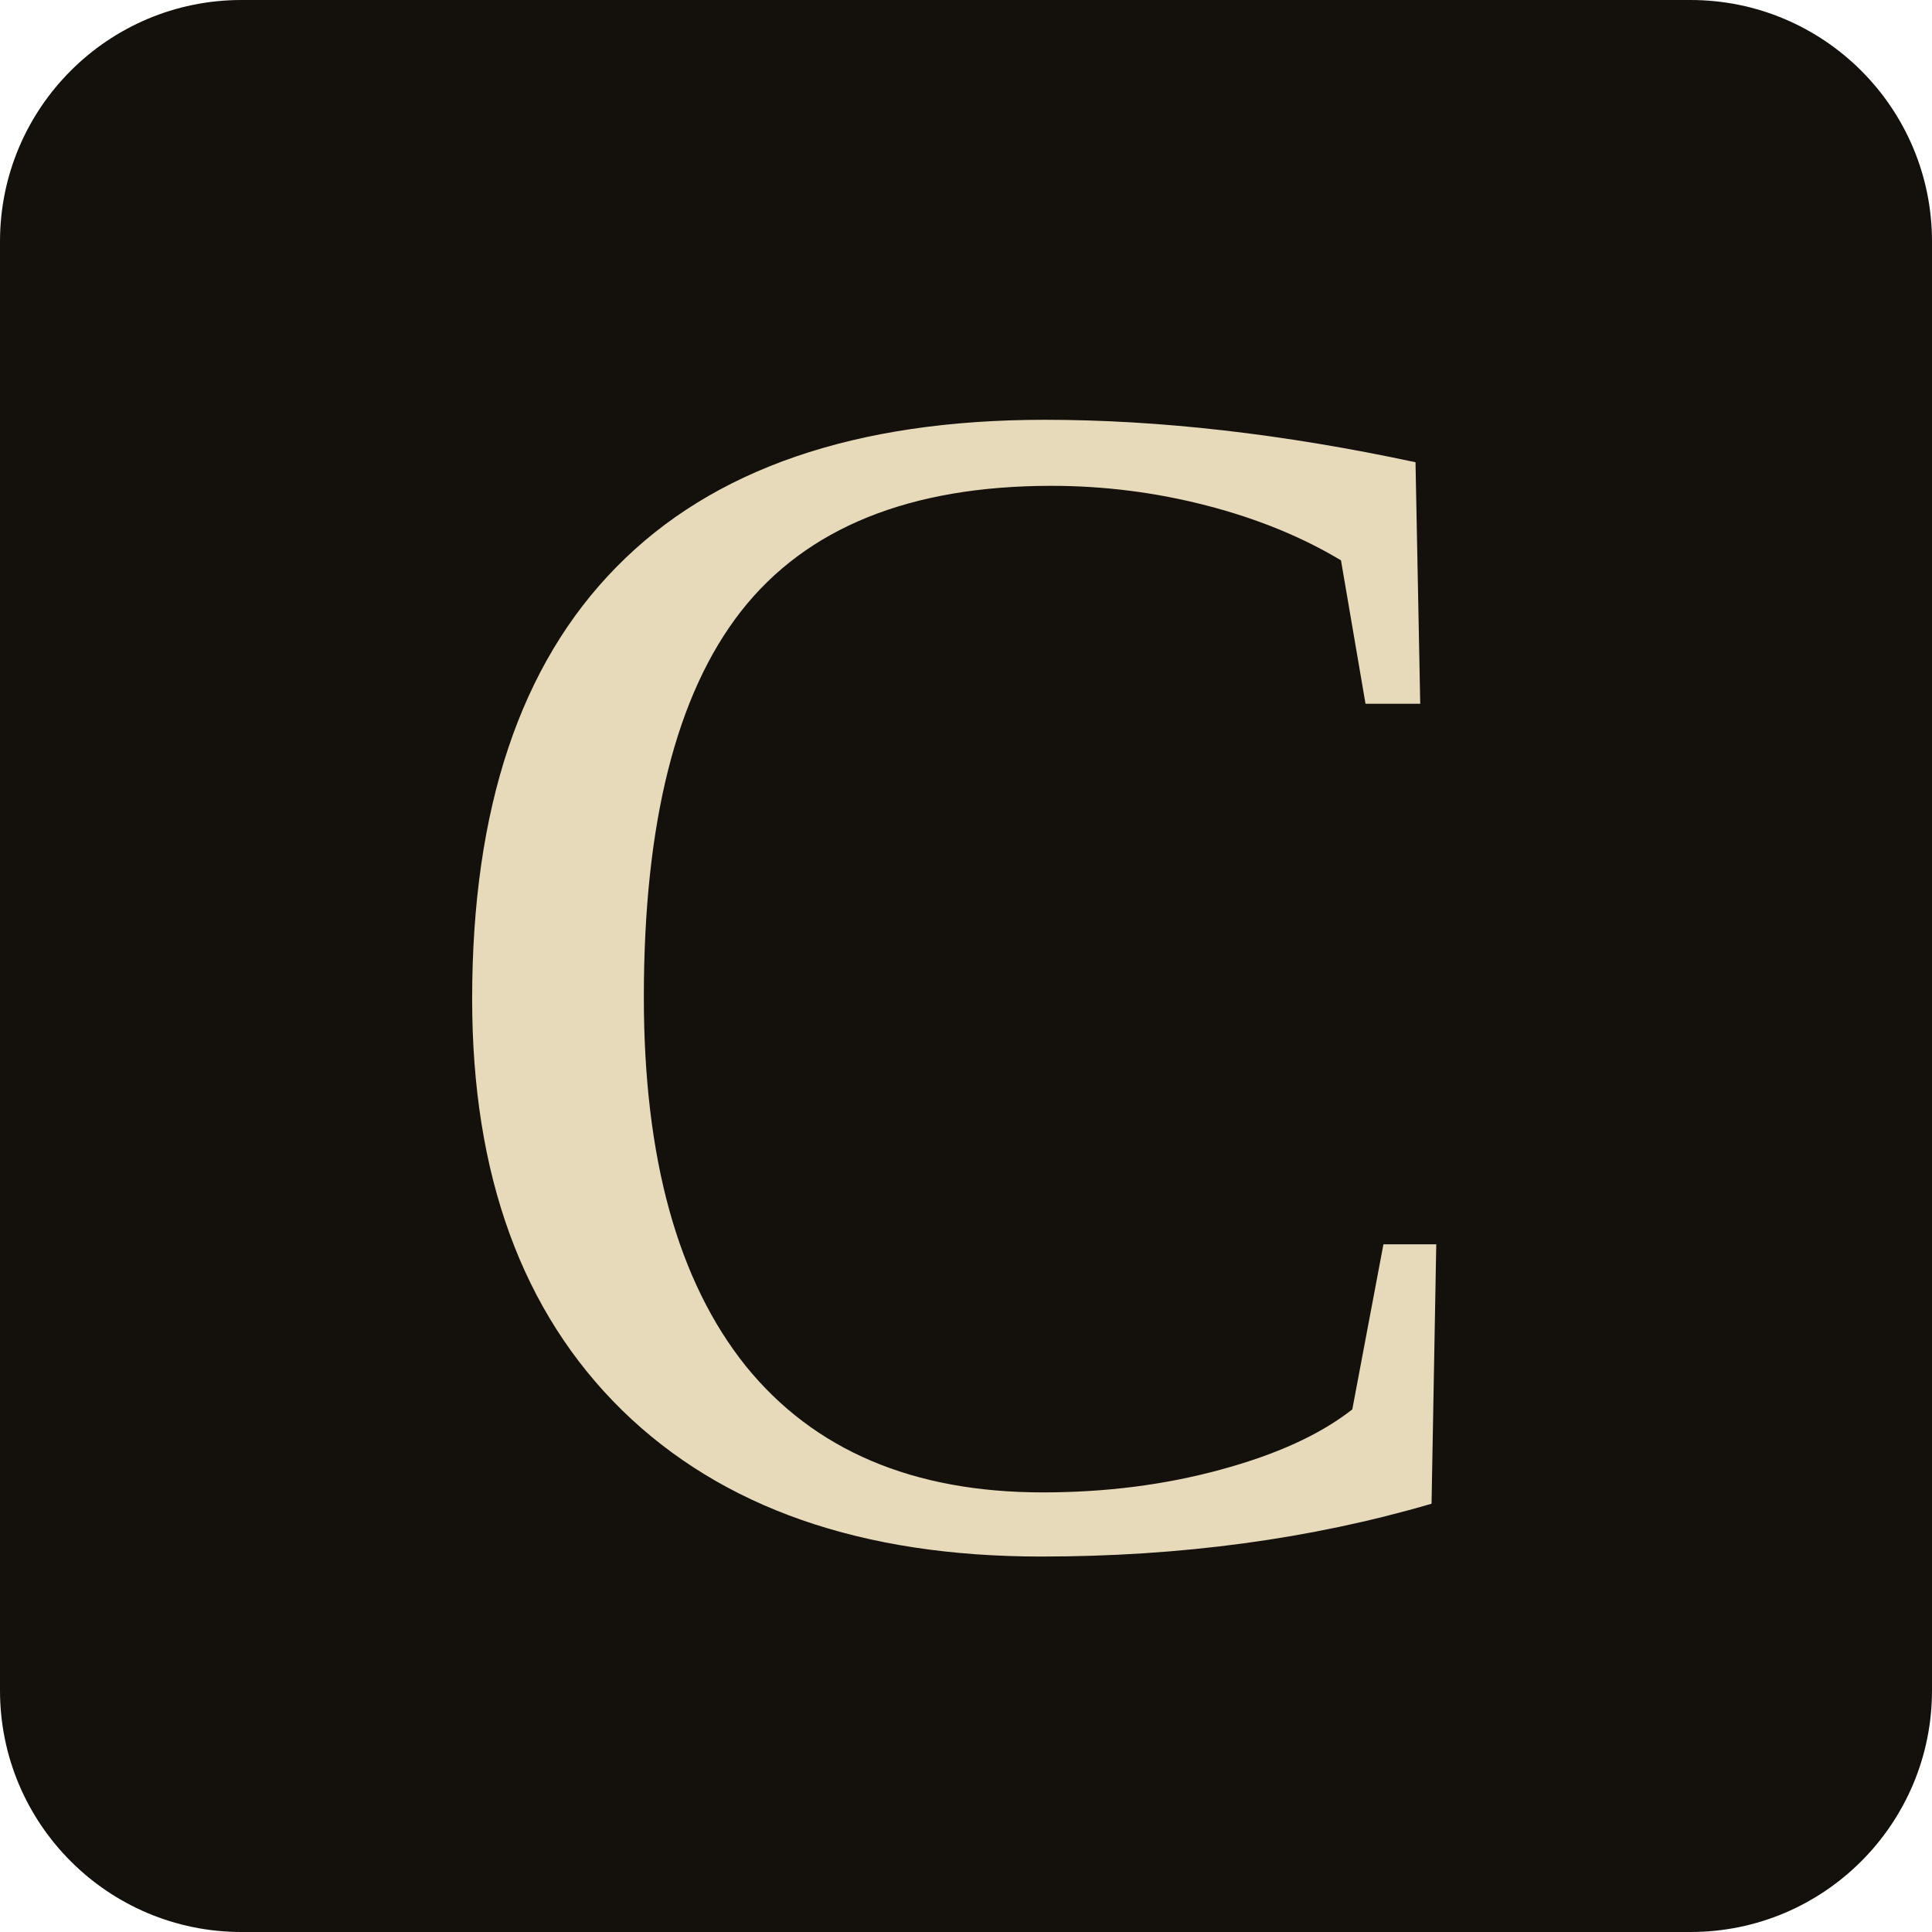
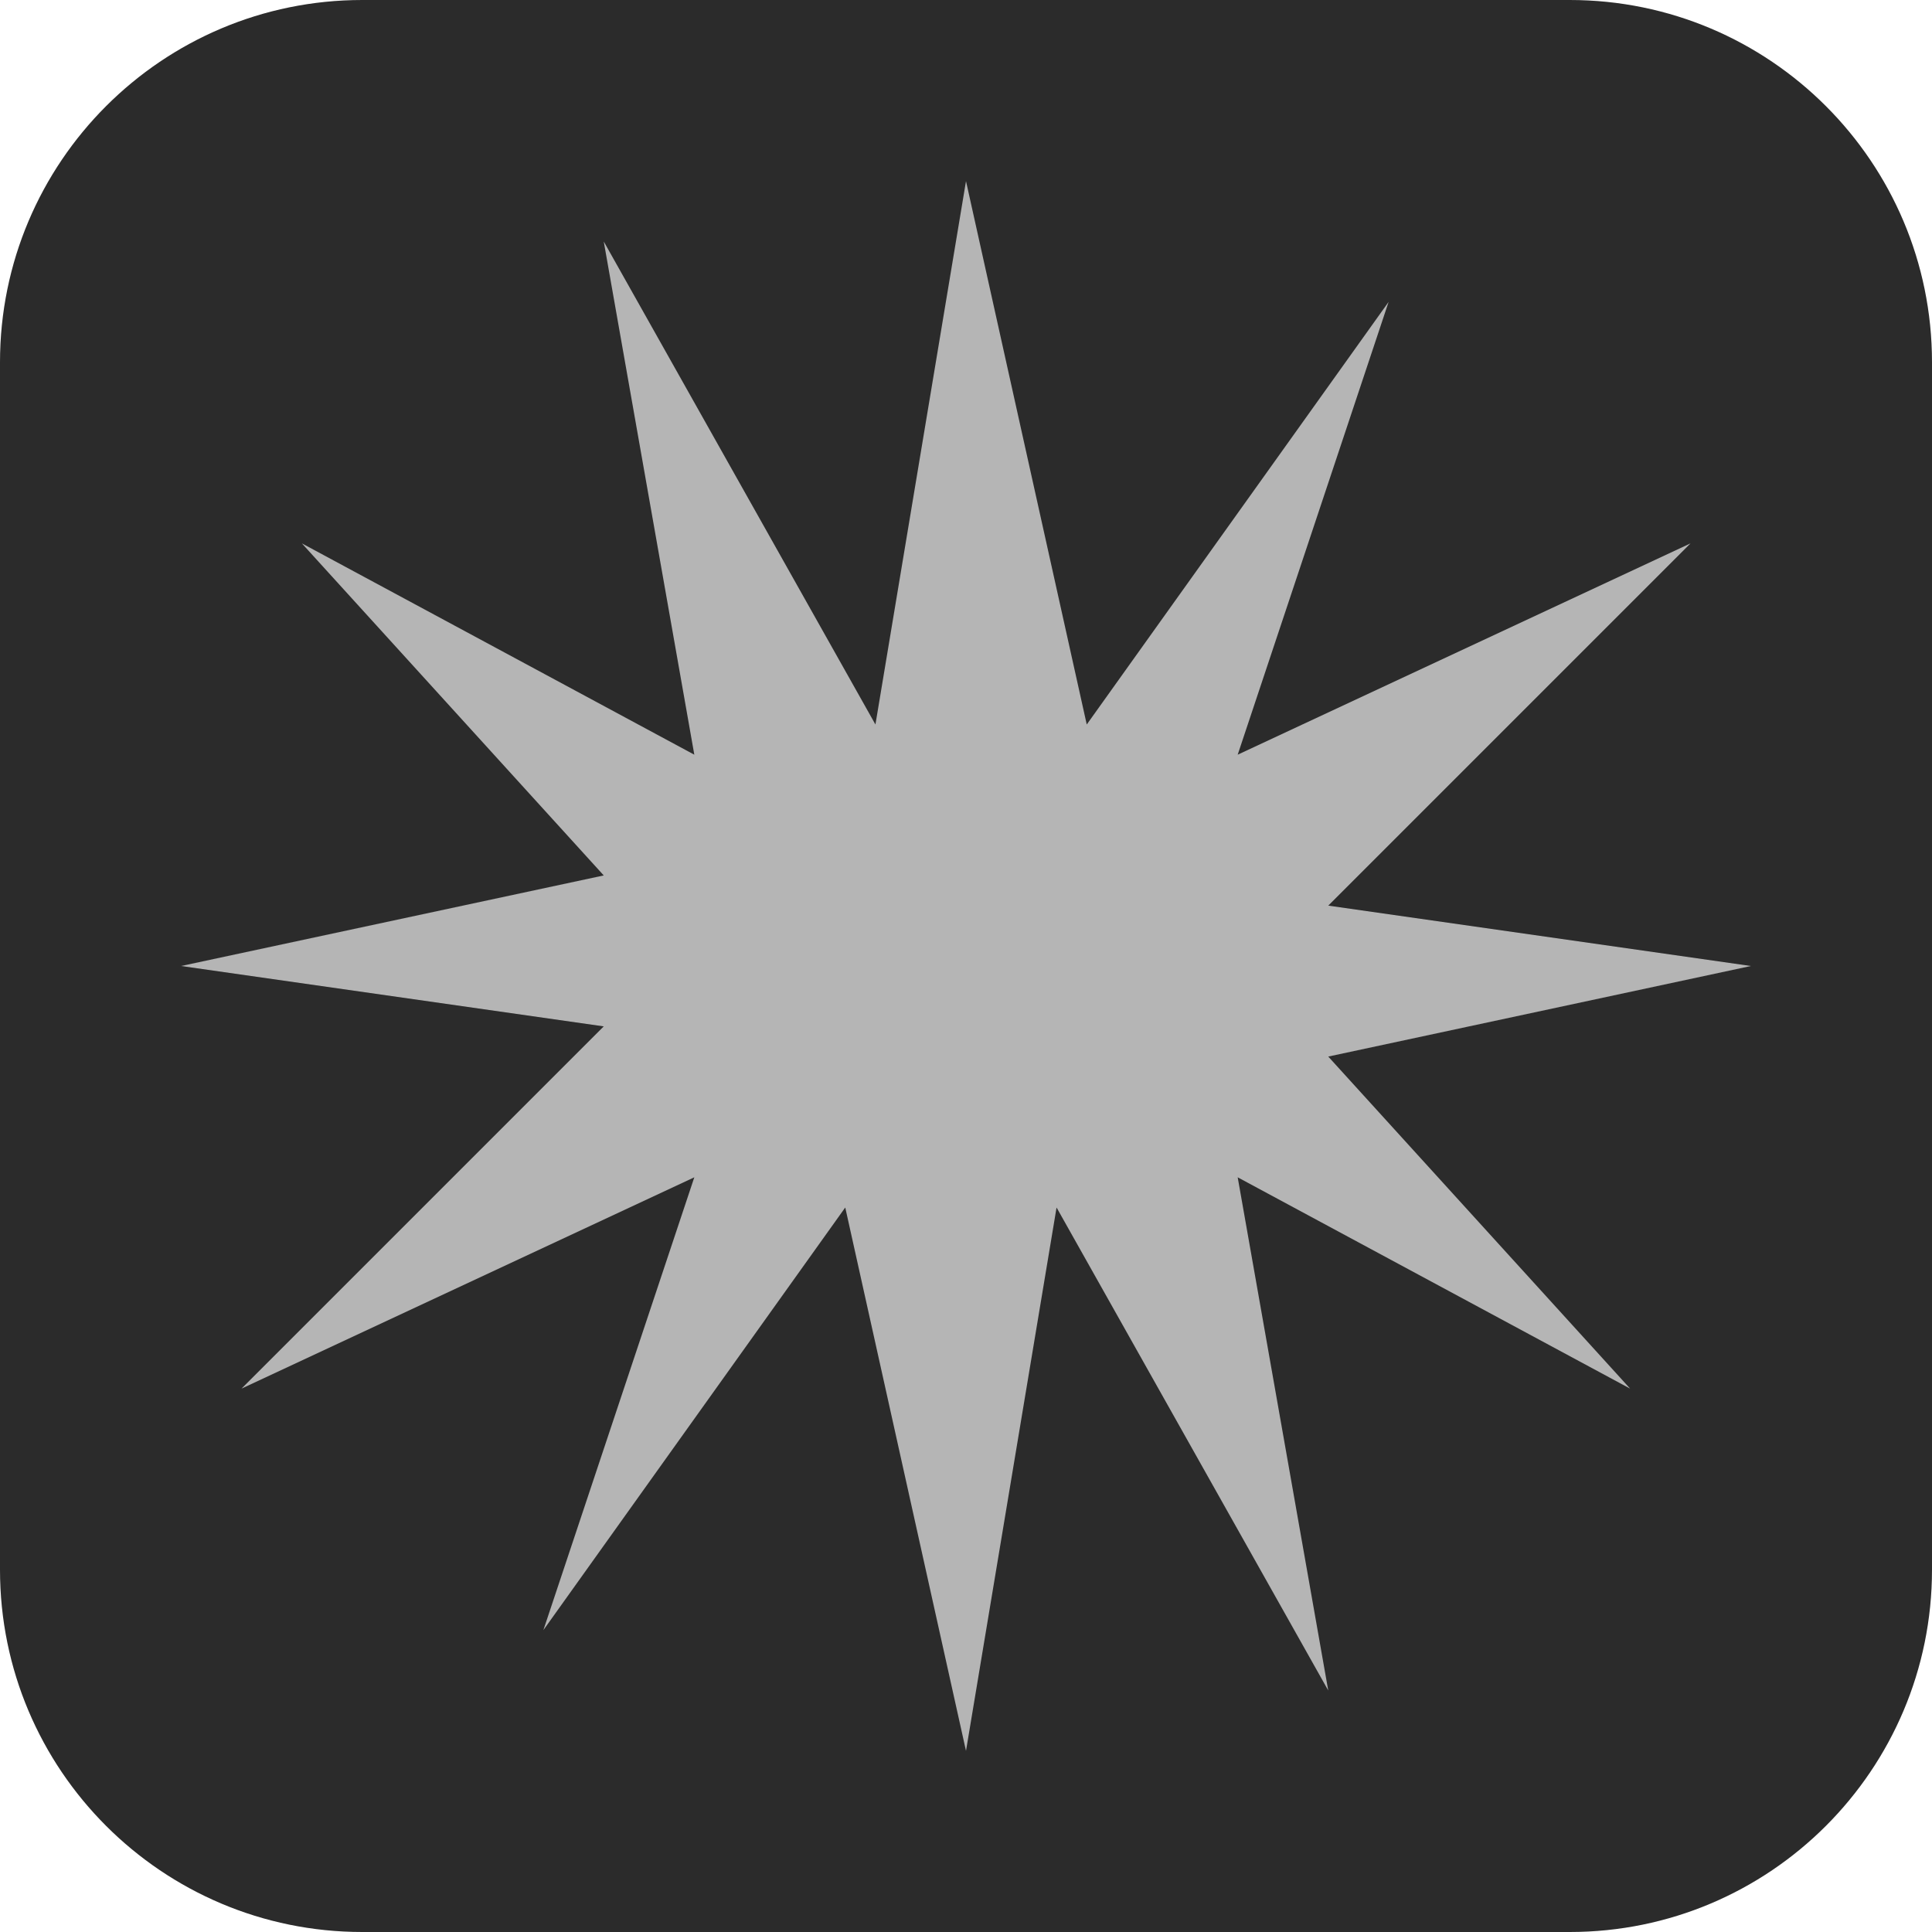
<svg xmlns="http://www.w3.org/2000/svg" viewBox="0 0 32 32" width="32" height="32">
-   <rect width="32" height="32" rx="4" fill="#14100c" />
-   <text x="16" y="25.5" font-family="Georgia, 'Times New Roman', serif" font-size="28" fill="#e6dabb" text-anchor="middle">C</text>
+   <rect width="32" height="32" rx="6" fill="#2b2b2b" />
+   <polygon fill="#b5b5b5" points="16,3 18,12 23,5 20.5,12.5 28,9 22,15 29,16 22,17.5 27,23 20.5,19.5 22,28 17.5,20 16,29 14,20 9,27 11.5,19.5 4,23 10,17 3,16 10,14.5 5,9 11.5,12.5 10,4 14.5,12" />
</svg>
